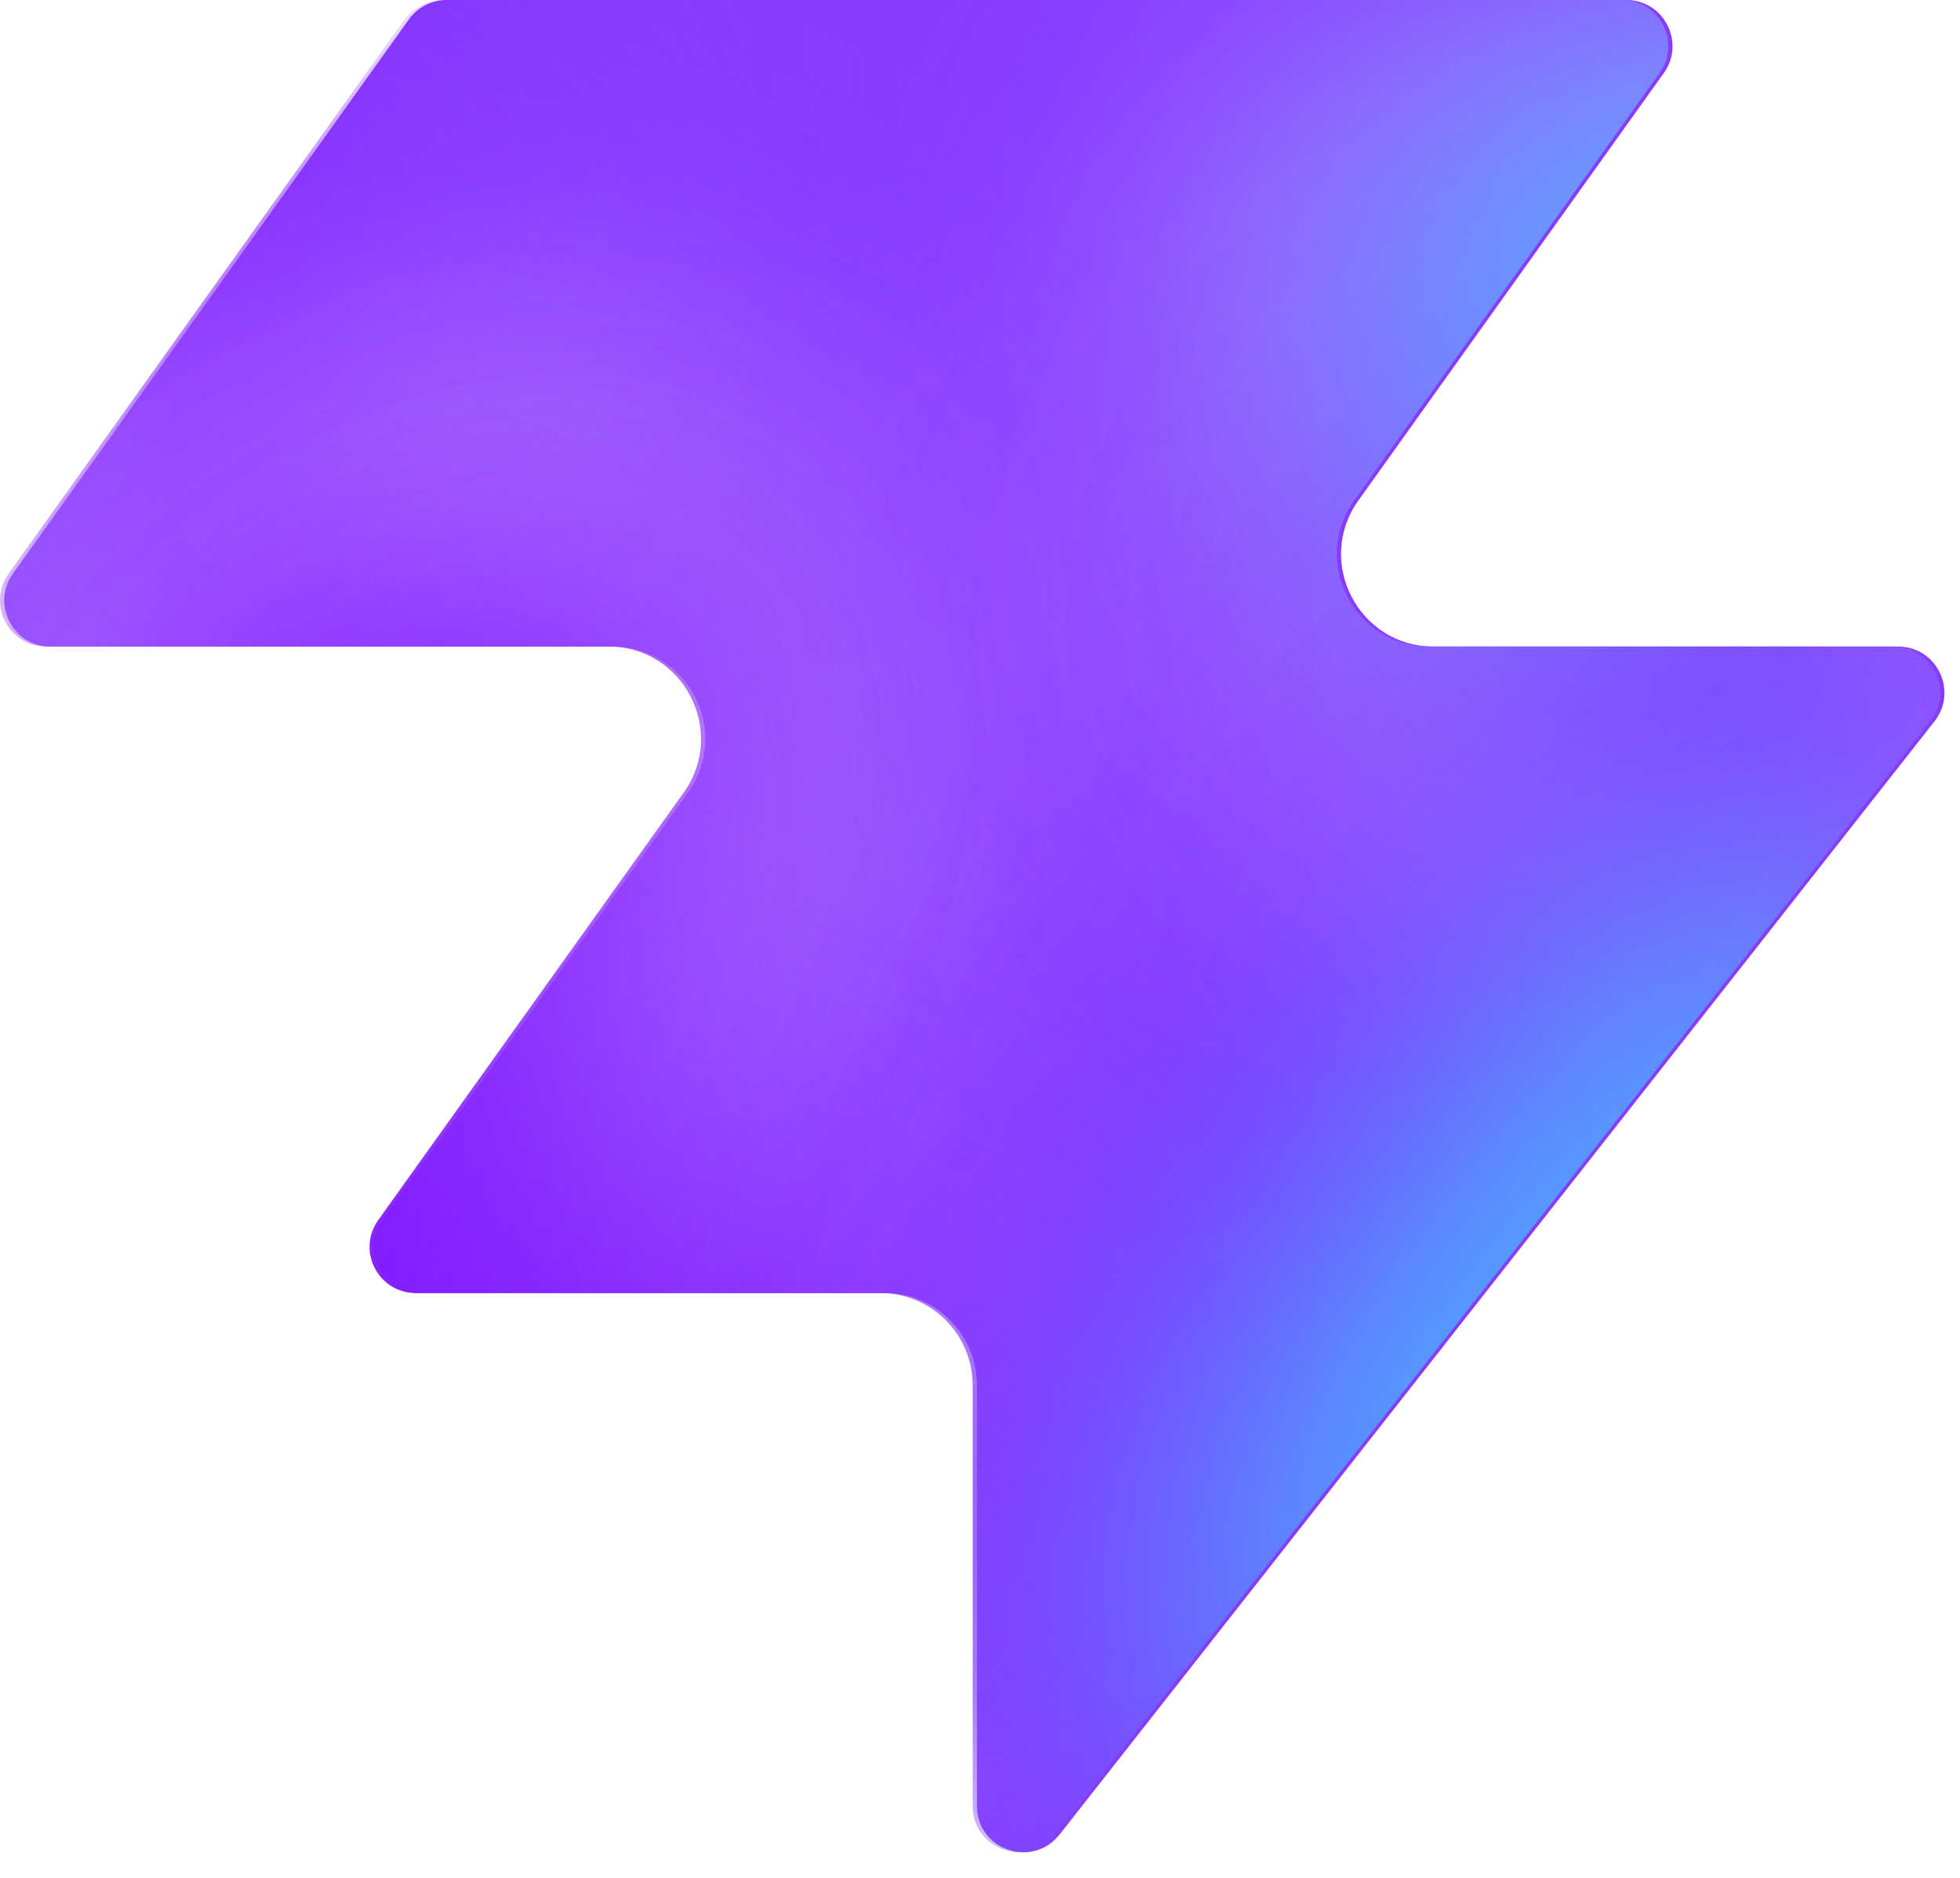
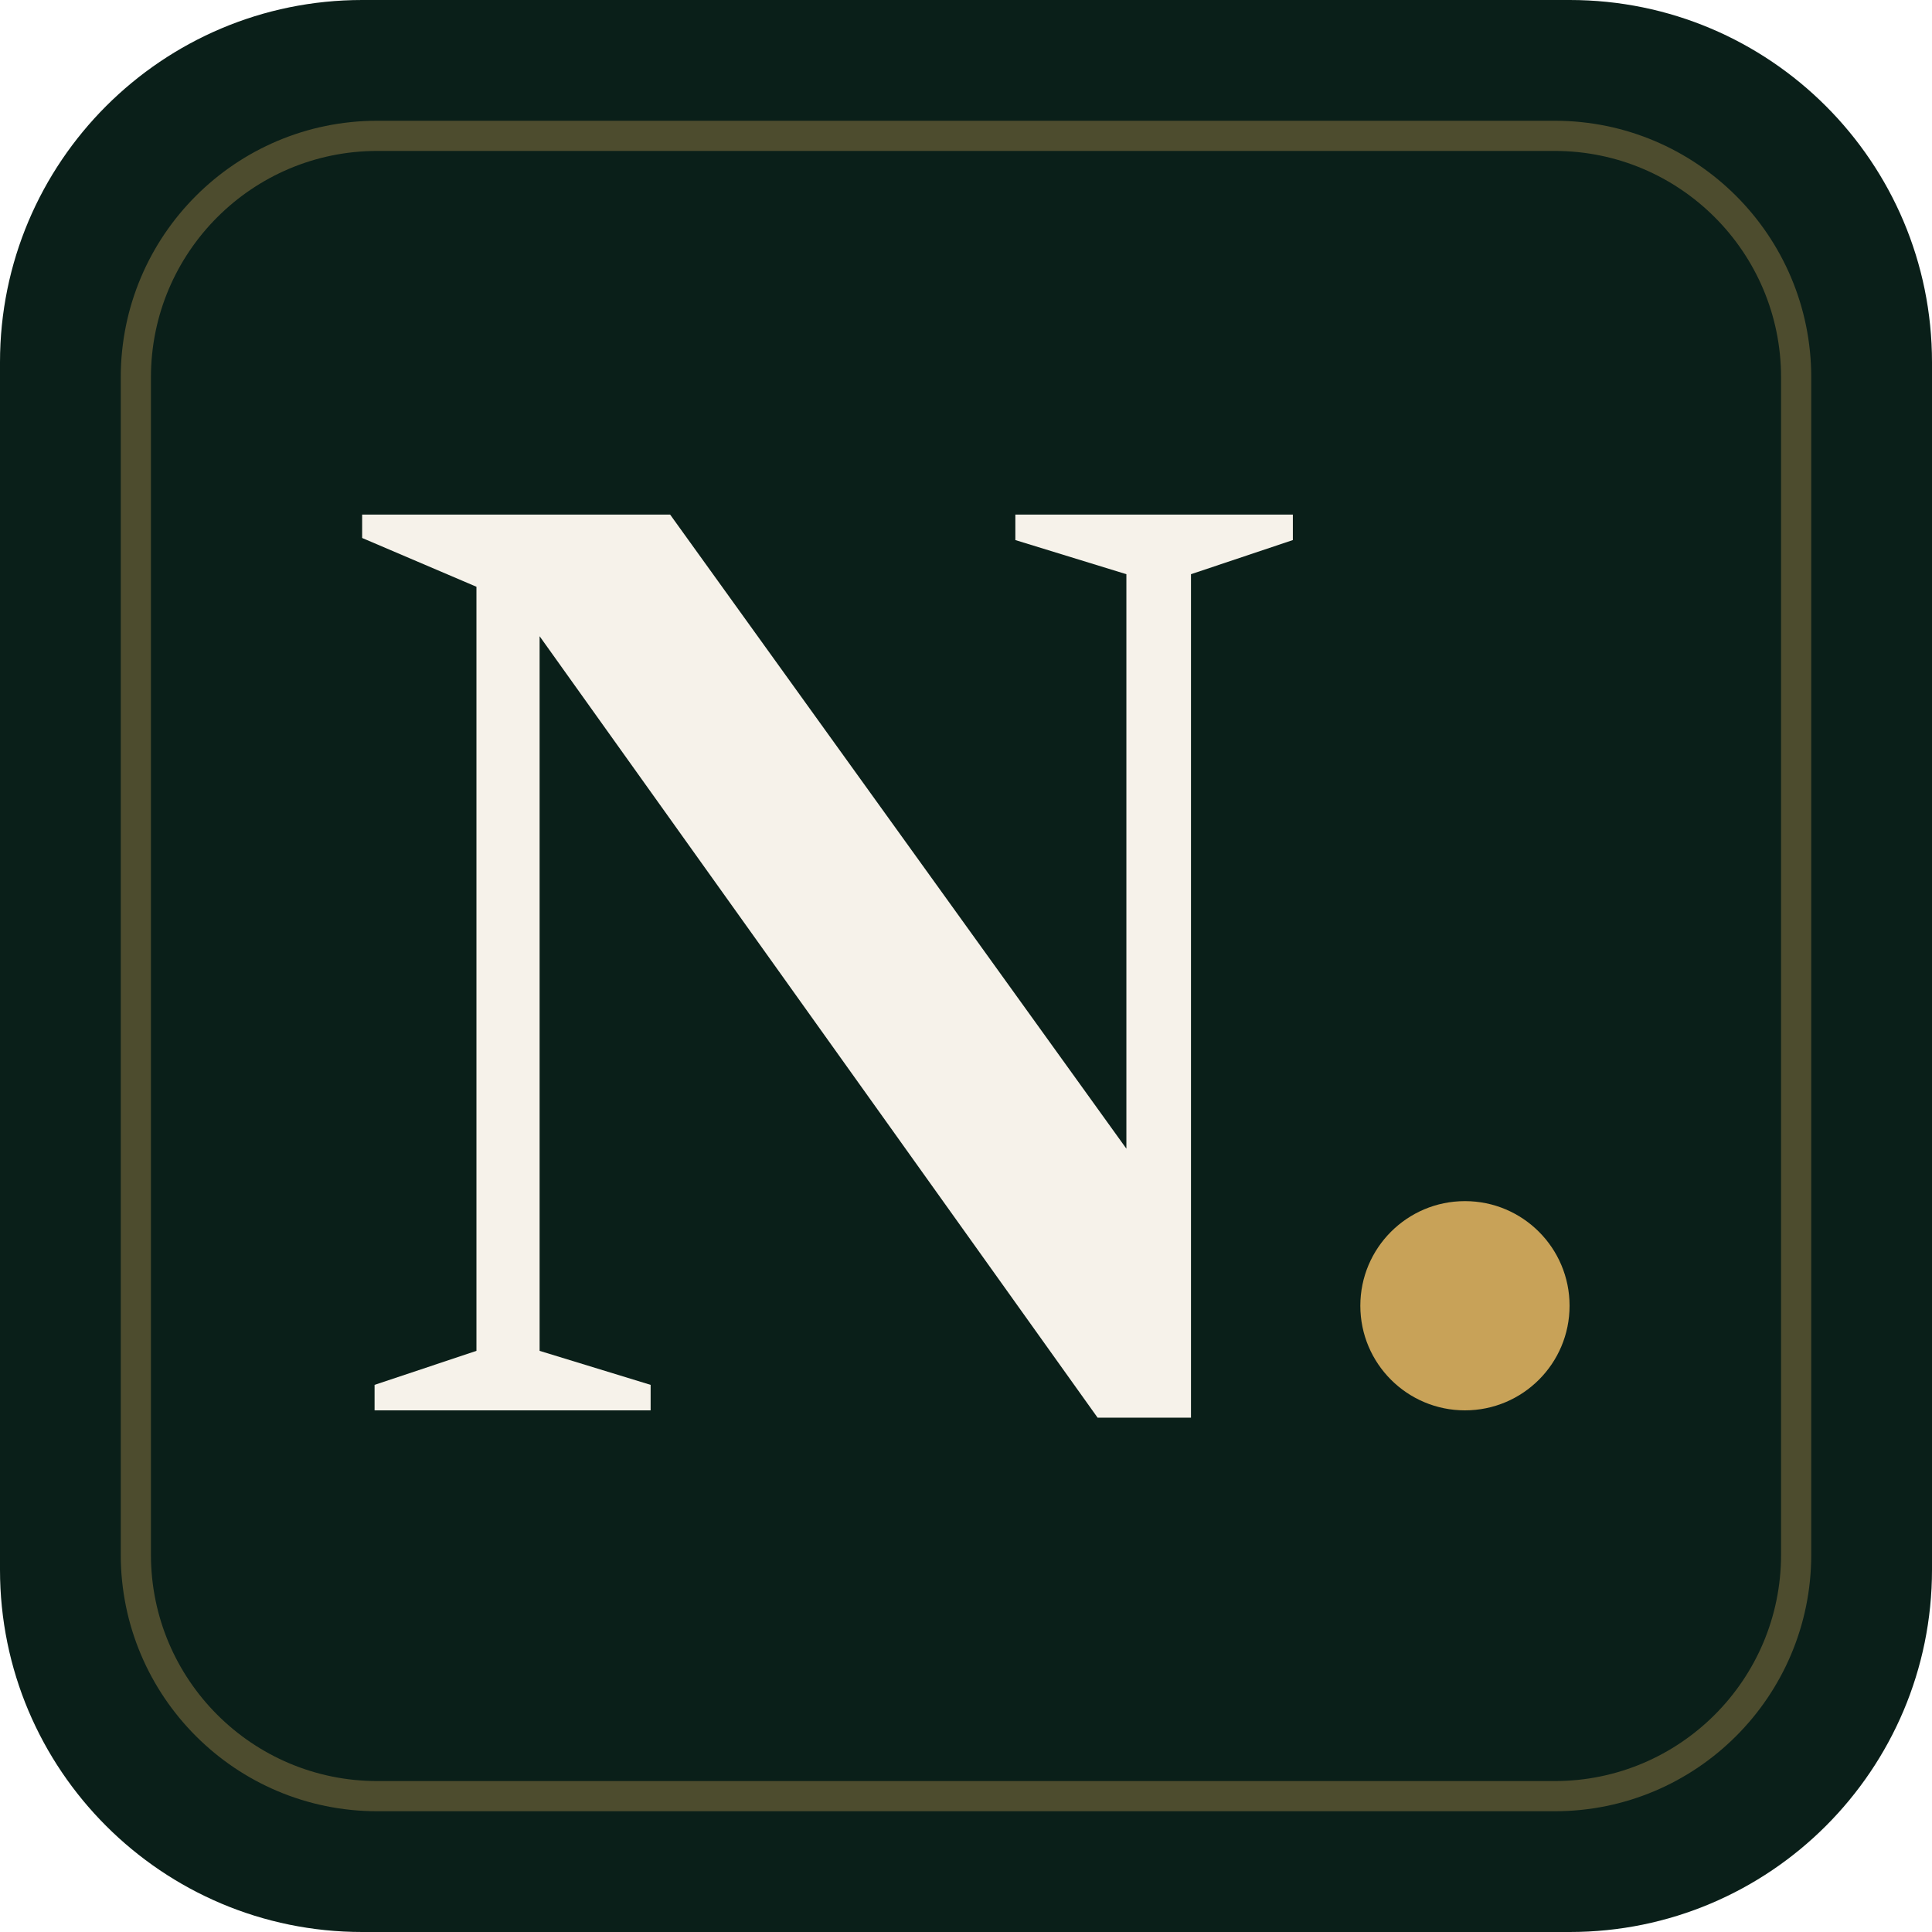
- <svg xmlns="http://www.w3.org/2000/svg" width="48" height="46" fill="none" viewBox="0 0 48 46">
-   <path fill="#863bff" d="M25.946 44.938c-.664.845-2.021.375-2.021-.698V33.937a2.26 2.26 0 0 0-2.262-2.262H10.287c-.92 0-1.456-1.04-.92-1.788l7.48-10.471c1.07-1.497 0-3.578-1.842-3.578H1.237c-.92 0-1.456-1.04-.92-1.788L10.013.474c.214-.297.556-.474.92-.474h28.894c.92 0 1.456 1.04.92 1.788l-7.48 10.471c-1.07 1.498 0 3.579 1.842 3.579h11.377c.943 0 1.473 1.088.89 1.83L25.947 44.94z" style="fill:#863bff;fill:color(display-p3 .525 .23 1);fill-opacity:1" />
-   <mask id="a" width="48" height="46" x="0" y="0" maskUnits="userSpaceOnUse" style="mask-type:alpha">
-     <path fill="#000" d="M25.842 44.938c-.664.844-2.021.375-2.021-.698V33.937a2.26 2.26 0 0 0-2.262-2.262H10.183c-.92 0-1.456-1.04-.92-1.788l7.48-10.471c1.07-1.498 0-3.579-1.842-3.579H1.133c-.92 0-1.456-1.04-.92-1.787L9.91.473c.214-.297.556-.474.92-.474h28.894c.92 0 1.456 1.04.92 1.788l-7.48 10.471c-1.07 1.498 0 3.578 1.842 3.578h11.377c.943 0 1.473 1.088.89 1.832L25.843 44.94z" style="fill:#000;fill-opacity:1" />
-   </mask>
-   <g mask="url(#a)">
-     <g filter="url(#b)">
-       <ellipse cx="5.508" cy="14.704" fill="#ede6ff" rx="5.508" ry="14.704" style="fill:#ede6ff;fill:color(display-p3 .927 .903 1);fill-opacity:1" transform="matrix(.00324 1 1 -.00324 -4.47 31.516)" />
-     </g>
-     <g filter="url(#c)">
-       <ellipse cx="10.399" cy="29.851" fill="#ede6ff" rx="10.399" ry="29.851" style="fill:#ede6ff;fill:color(display-p3 .927 .903 1);fill-opacity:1" transform="matrix(.00324 1 1 -.00324 -39.328 7.883)" />
-     </g>
-     <g filter="url(#d)">
-       <ellipse cx="5.508" cy="30.487" fill="#7e14ff" rx="5.508" ry="30.487" style="fill:#7e14ff;fill:color(display-p3 .492 .077 1);fill-opacity:1" transform="rotate(89.814 -25.913 -14.639)scale(1 -1)" />
-     </g>
-     <g filter="url(#e)">
-       <ellipse cx="5.508" cy="30.599" fill="#7e14ff" rx="5.508" ry="30.599" style="fill:#7e14ff;fill:color(display-p3 .492 .077 1);fill-opacity:1" transform="rotate(89.814 -32.644 -3.334)scale(1 -1)" />
-     </g>
-     <g filter="url(#f)">
-       <ellipse cx="5.508" cy="30.599" fill="#7e14ff" rx="5.508" ry="30.599" style="fill:#7e14ff;fill:color(display-p3 .492 .077 1);fill-opacity:1" transform="matrix(.00324 1 1 -.00324 -34.34 30.47)" />
-     </g>
-     <g filter="url(#g)">
-       <ellipse cx="14.072" cy="22.078" fill="#ede6ff" rx="14.072" ry="22.078" style="fill:#ede6ff;fill:color(display-p3 .927 .903 1);fill-opacity:1" transform="rotate(93.35 24.506 48.493)scale(-1 1)" />
-     </g>
-     <g filter="url(#h)">
-       <ellipse cx="3.47" cy="21.501" fill="#7e14ff" rx="3.47" ry="21.501" style="fill:#7e14ff;fill:color(display-p3 .492 .077 1);fill-opacity:1" transform="rotate(89.009 28.708 47.59)scale(-1 1)" />
-     </g>
-     <g filter="url(#i)">
-       <ellipse cx="3.47" cy="21.501" fill="#7e14ff" rx="3.47" ry="21.501" style="fill:#7e14ff;fill:color(display-p3 .492 .077 1);fill-opacity:1" transform="rotate(89.009 28.708 47.59)scale(-1 1)" />
-     </g>
-     <g filter="url(#j)">
-       <ellipse cx=".387" cy="8.972" fill="#7e14ff" rx="4.407" ry="29.108" style="fill:#7e14ff;fill:color(display-p3 .492 .077 1);fill-opacity:1" transform="rotate(39.51 .387 8.972)" />
-     </g>
-     <g filter="url(#k)">
-       <ellipse cx="47.523" cy="-6.092" fill="#7e14ff" rx="4.407" ry="29.108" style="fill:#7e14ff;fill:color(display-p3 .492 .077 1);fill-opacity:1" transform="rotate(37.892 47.523 -6.092)" />
-     </g>
-     <g filter="url(#l)">
-       <ellipse cx="41.412" cy="6.333" fill="#47bfff" rx="5.971" ry="9.665" style="fill:#47bfff;fill:color(display-p3 .28 .748 1);fill-opacity:1" transform="rotate(37.892 41.412 6.333)" />
-     </g>
-     <g filter="url(#m)">
-       <ellipse cx="-1.879" cy="38.332" fill="#7e14ff" rx="4.407" ry="29.108" style="fill:#7e14ff;fill:color(display-p3 .492 .077 1);fill-opacity:1" transform="rotate(37.892 -1.88 38.332)" />
-     </g>
-     <g filter="url(#n)">
-       <ellipse cx="-1.879" cy="38.332" fill="#7e14ff" rx="4.407" ry="29.108" style="fill:#7e14ff;fill:color(display-p3 .492 .077 1);fill-opacity:1" transform="rotate(37.892 -1.88 38.332)" />
-     </g>
-     <g filter="url(#o)">
-       <ellipse cx="35.651" cy="29.907" fill="#7e14ff" rx="4.407" ry="29.108" style="fill:#7e14ff;fill:color(display-p3 .492 .077 1);fill-opacity:1" transform="rotate(37.892 35.651 29.907)" />
-     </g>
-     <g filter="url(#p)">
-       <ellipse cx="38.418" cy="32.4" fill="#47bfff" rx="5.971" ry="15.297" style="fill:#47bfff;fill:color(display-p3 .28 .748 1);fill-opacity:1" transform="rotate(37.892 38.418 32.4)" />
-     </g>
+ <svg xmlns="http://www.w3.org/2000/svg" viewBox="0 0 64 64">
+   <rect width="64" height="64" rx="12" fill="#0A1F19" />
+   <rect x="4.5" y="4.5" width="55" height="55" rx="8" fill="none" stroke="#C8A258" stroke-opacity=".35" />
+   <g transform="translate(10.84 46.72) scale(0.4332)">
+     <path d="M11.41 -4.55V-62.98L2.67 -66.71V-68.5H26.22L64.32 -15.55L61.11 -11.26V-63.94L52.62 -66.55V-68.5H73.84V-66.55L66.05 -63.94V0.56H58.91L14.36 -61.83L16.24 -63.45V-4.55L24.73 -1.95V0H3.62V-1.95Z" fill="#F6F2EA" />
+     <circle cx="87" cy="-8" r="8" fill="#C8A258" />
  </g>
-   <defs>
-     <filter id="b" width="60.045" height="41.654" x="-19.77" y="16.149" color-interpolation-filters="sRGB" filterUnits="userSpaceOnUse">
-       <feFlood flood-opacity="0" result="BackgroundImageFix" />
-       <feBlend in="SourceGraphic" in2="BackgroundImageFix" result="shape" />
-       <feGaussianBlur result="effect1_foregroundBlur_2002_17158" stdDeviation="7.659" />
-     </filter>
-     <filter id="c" width="90.34" height="51.437" x="-54.613" y="-7.533" color-interpolation-filters="sRGB" filterUnits="userSpaceOnUse">
-       <feFlood flood-opacity="0" result="BackgroundImageFix" />
-       <feBlend in="SourceGraphic" in2="BackgroundImageFix" result="shape" />
-       <feGaussianBlur result="effect1_foregroundBlur_2002_17158" stdDeviation="7.659" />
-     </filter>
-     <filter id="d" width="79.355" height="29.4" x="-49.64" y="2.03" color-interpolation-filters="sRGB" filterUnits="userSpaceOnUse">
-       <feFlood flood-opacity="0" result="BackgroundImageFix" />
-       <feBlend in="SourceGraphic" in2="BackgroundImageFix" result="shape" />
-       <feGaussianBlur result="effect1_foregroundBlur_2002_17158" stdDeviation="4.596" />
-     </filter>
-     <filter id="e" width="79.579" height="29.4" x="-45.045" y="20.029" color-interpolation-filters="sRGB" filterUnits="userSpaceOnUse">
-       <feFlood flood-opacity="0" result="BackgroundImageFix" />
-       <feBlend in="SourceGraphic" in2="BackgroundImageFix" result="shape" />
-       <feGaussianBlur result="effect1_foregroundBlur_2002_17158" stdDeviation="4.596" />
-     </filter>
-     <filter id="f" width="79.579" height="29.4" x="-43.513" y="21.178" color-interpolation-filters="sRGB" filterUnits="userSpaceOnUse">
-       <feFlood flood-opacity="0" result="BackgroundImageFix" />
-       <feBlend in="SourceGraphic" in2="BackgroundImageFix" result="shape" />
-       <feGaussianBlur result="effect1_foregroundBlur_2002_17158" stdDeviation="4.596" />
-     </filter>
-     <filter id="g" width="74.749" height="58.852" x="15.756" y="-17.901" color-interpolation-filters="sRGB" filterUnits="userSpaceOnUse">
-       <feFlood flood-opacity="0" result="BackgroundImageFix" />
-       <feBlend in="SourceGraphic" in2="BackgroundImageFix" result="shape" />
-       <feGaussianBlur result="effect1_foregroundBlur_2002_17158" stdDeviation="7.659" />
-     </filter>
-     <filter id="h" width="61.377" height="25.362" x="23.548" y="2.284" color-interpolation-filters="sRGB" filterUnits="userSpaceOnUse">
-       <feFlood flood-opacity="0" result="BackgroundImageFix" />
-       <feBlend in="SourceGraphic" in2="BackgroundImageFix" result="shape" />
-       <feGaussianBlur result="effect1_foregroundBlur_2002_17158" stdDeviation="4.596" />
-     </filter>
-     <filter id="i" width="61.377" height="25.362" x="23.548" y="2.284" color-interpolation-filters="sRGB" filterUnits="userSpaceOnUse">
-       <feFlood flood-opacity="0" result="BackgroundImageFix" />
-       <feBlend in="SourceGraphic" in2="BackgroundImageFix" result="shape" />
-       <feGaussianBlur result="effect1_foregroundBlur_2002_17158" stdDeviation="4.596" />
-     </filter>
-     <filter id="j" width="56.045" height="63.649" x="-27.636" y="-22.853" color-interpolation-filters="sRGB" filterUnits="userSpaceOnUse">
-       <feFlood flood-opacity="0" result="BackgroundImageFix" />
-       <feBlend in="SourceGraphic" in2="BackgroundImageFix" result="shape" />
-       <feGaussianBlur result="effect1_foregroundBlur_2002_17158" stdDeviation="4.596" />
-     </filter>
-     <filter id="k" width="54.814" height="64.646" x="20.116" y="-38.415" color-interpolation-filters="sRGB" filterUnits="userSpaceOnUse">
-       <feFlood flood-opacity="0" result="BackgroundImageFix" />
-       <feBlend in="SourceGraphic" in2="BackgroundImageFix" result="shape" />
-       <feGaussianBlur result="effect1_foregroundBlur_2002_17158" stdDeviation="4.596" />
-     </filter>
-     <filter id="l" width="33.541" height="35.313" x="24.641" y="-11.323" color-interpolation-filters="sRGB" filterUnits="userSpaceOnUse">
-       <feFlood flood-opacity="0" result="BackgroundImageFix" />
-       <feBlend in="SourceGraphic" in2="BackgroundImageFix" result="shape" />
-       <feGaussianBlur result="effect1_foregroundBlur_2002_17158" stdDeviation="4.596" />
-     </filter>
-     <filter id="m" width="54.814" height="64.646" x="-29.286" y="6.009" color-interpolation-filters="sRGB" filterUnits="userSpaceOnUse">
-       <feFlood flood-opacity="0" result="BackgroundImageFix" />
-       <feBlend in="SourceGraphic" in2="BackgroundImageFix" result="shape" />
-       <feGaussianBlur result="effect1_foregroundBlur_2002_17158" stdDeviation="4.596" />
-     </filter>
-     <filter id="n" width="54.814" height="64.646" x="-29.286" y="6.009" color-interpolation-filters="sRGB" filterUnits="userSpaceOnUse">
-       <feFlood flood-opacity="0" result="BackgroundImageFix" />
-       <feBlend in="SourceGraphic" in2="BackgroundImageFix" result="shape" />
-       <feGaussianBlur result="effect1_foregroundBlur_2002_17158" stdDeviation="4.596" />
-     </filter>
-     <filter id="o" width="54.814" height="64.646" x="8.244" y="-2.416" color-interpolation-filters="sRGB" filterUnits="userSpaceOnUse">
-       <feFlood flood-opacity="0" result="BackgroundImageFix" />
-       <feBlend in="SourceGraphic" in2="BackgroundImageFix" result="shape" />
-       <feGaussianBlur result="effect1_foregroundBlur_2002_17158" stdDeviation="4.596" />
-     </filter>
-     <filter id="p" width="39.409" height="43.623" x="18.713" y="10.588" color-interpolation-filters="sRGB" filterUnits="userSpaceOnUse">
-       <feFlood flood-opacity="0" result="BackgroundImageFix" />
-       <feBlend in="SourceGraphic" in2="BackgroundImageFix" result="shape" />
-       <feGaussianBlur result="effect1_foregroundBlur_2002_17158" stdDeviation="4.596" />
-     </filter>
-   </defs>
</svg>
